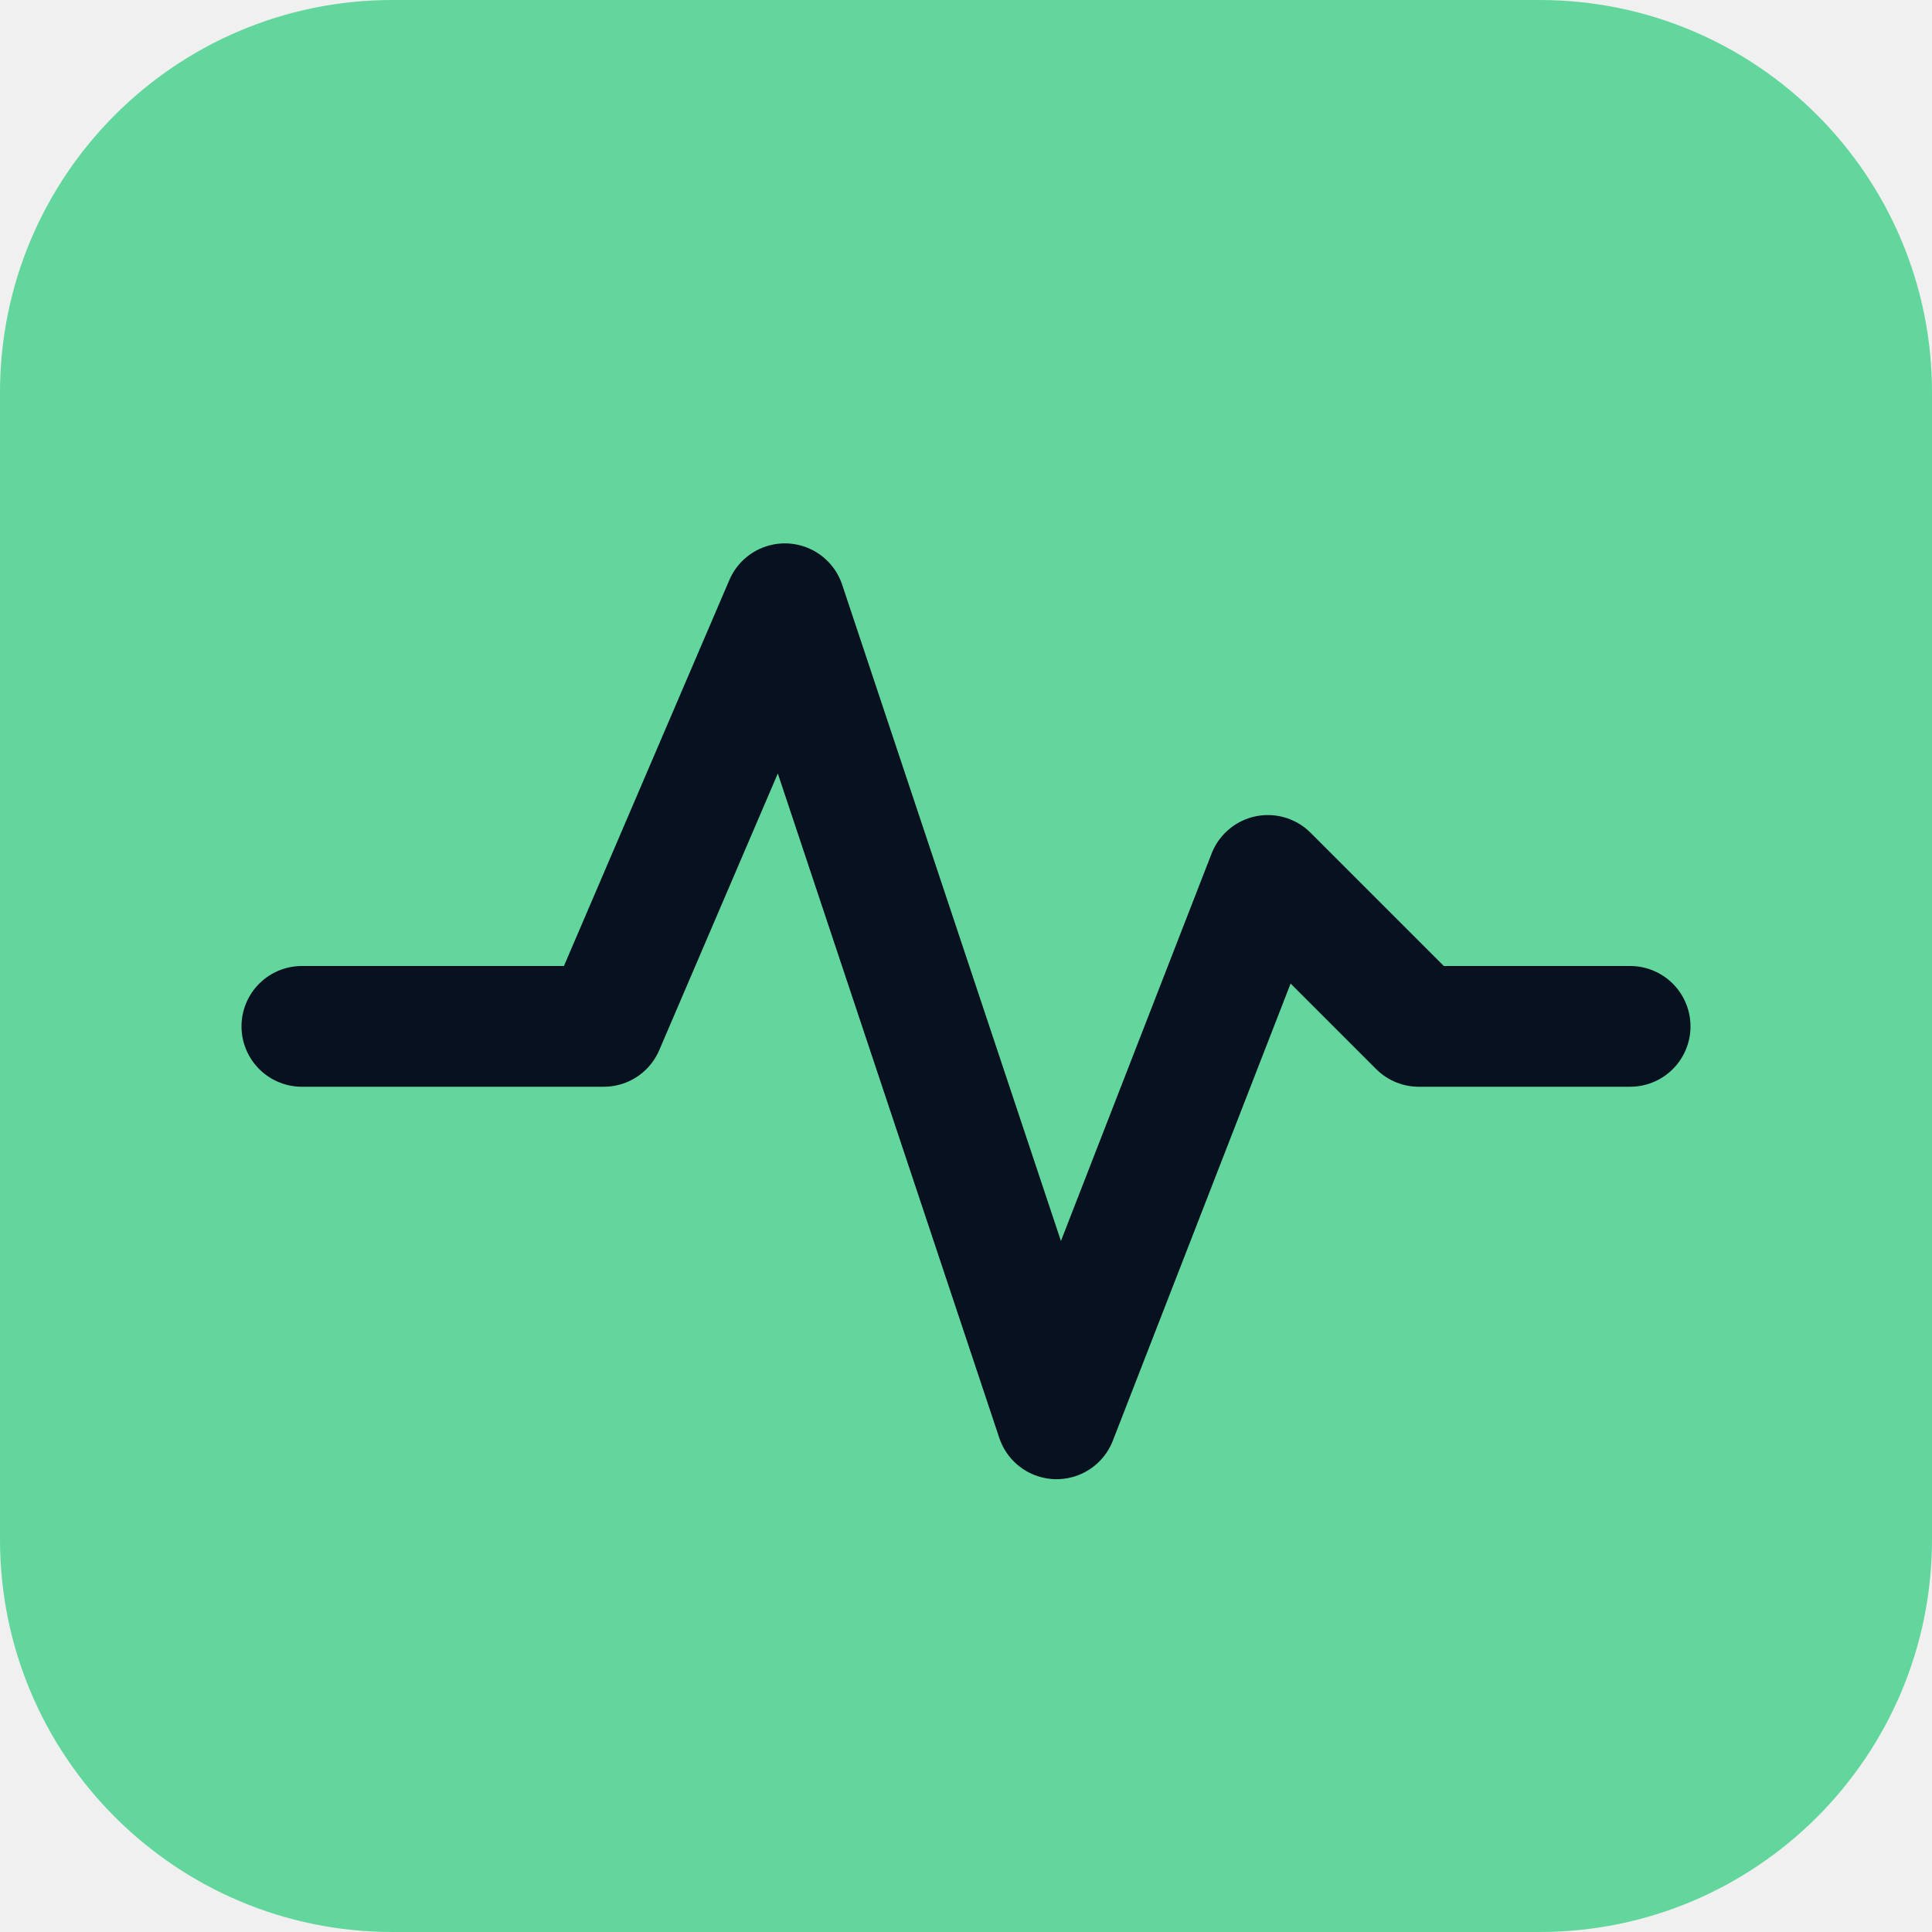
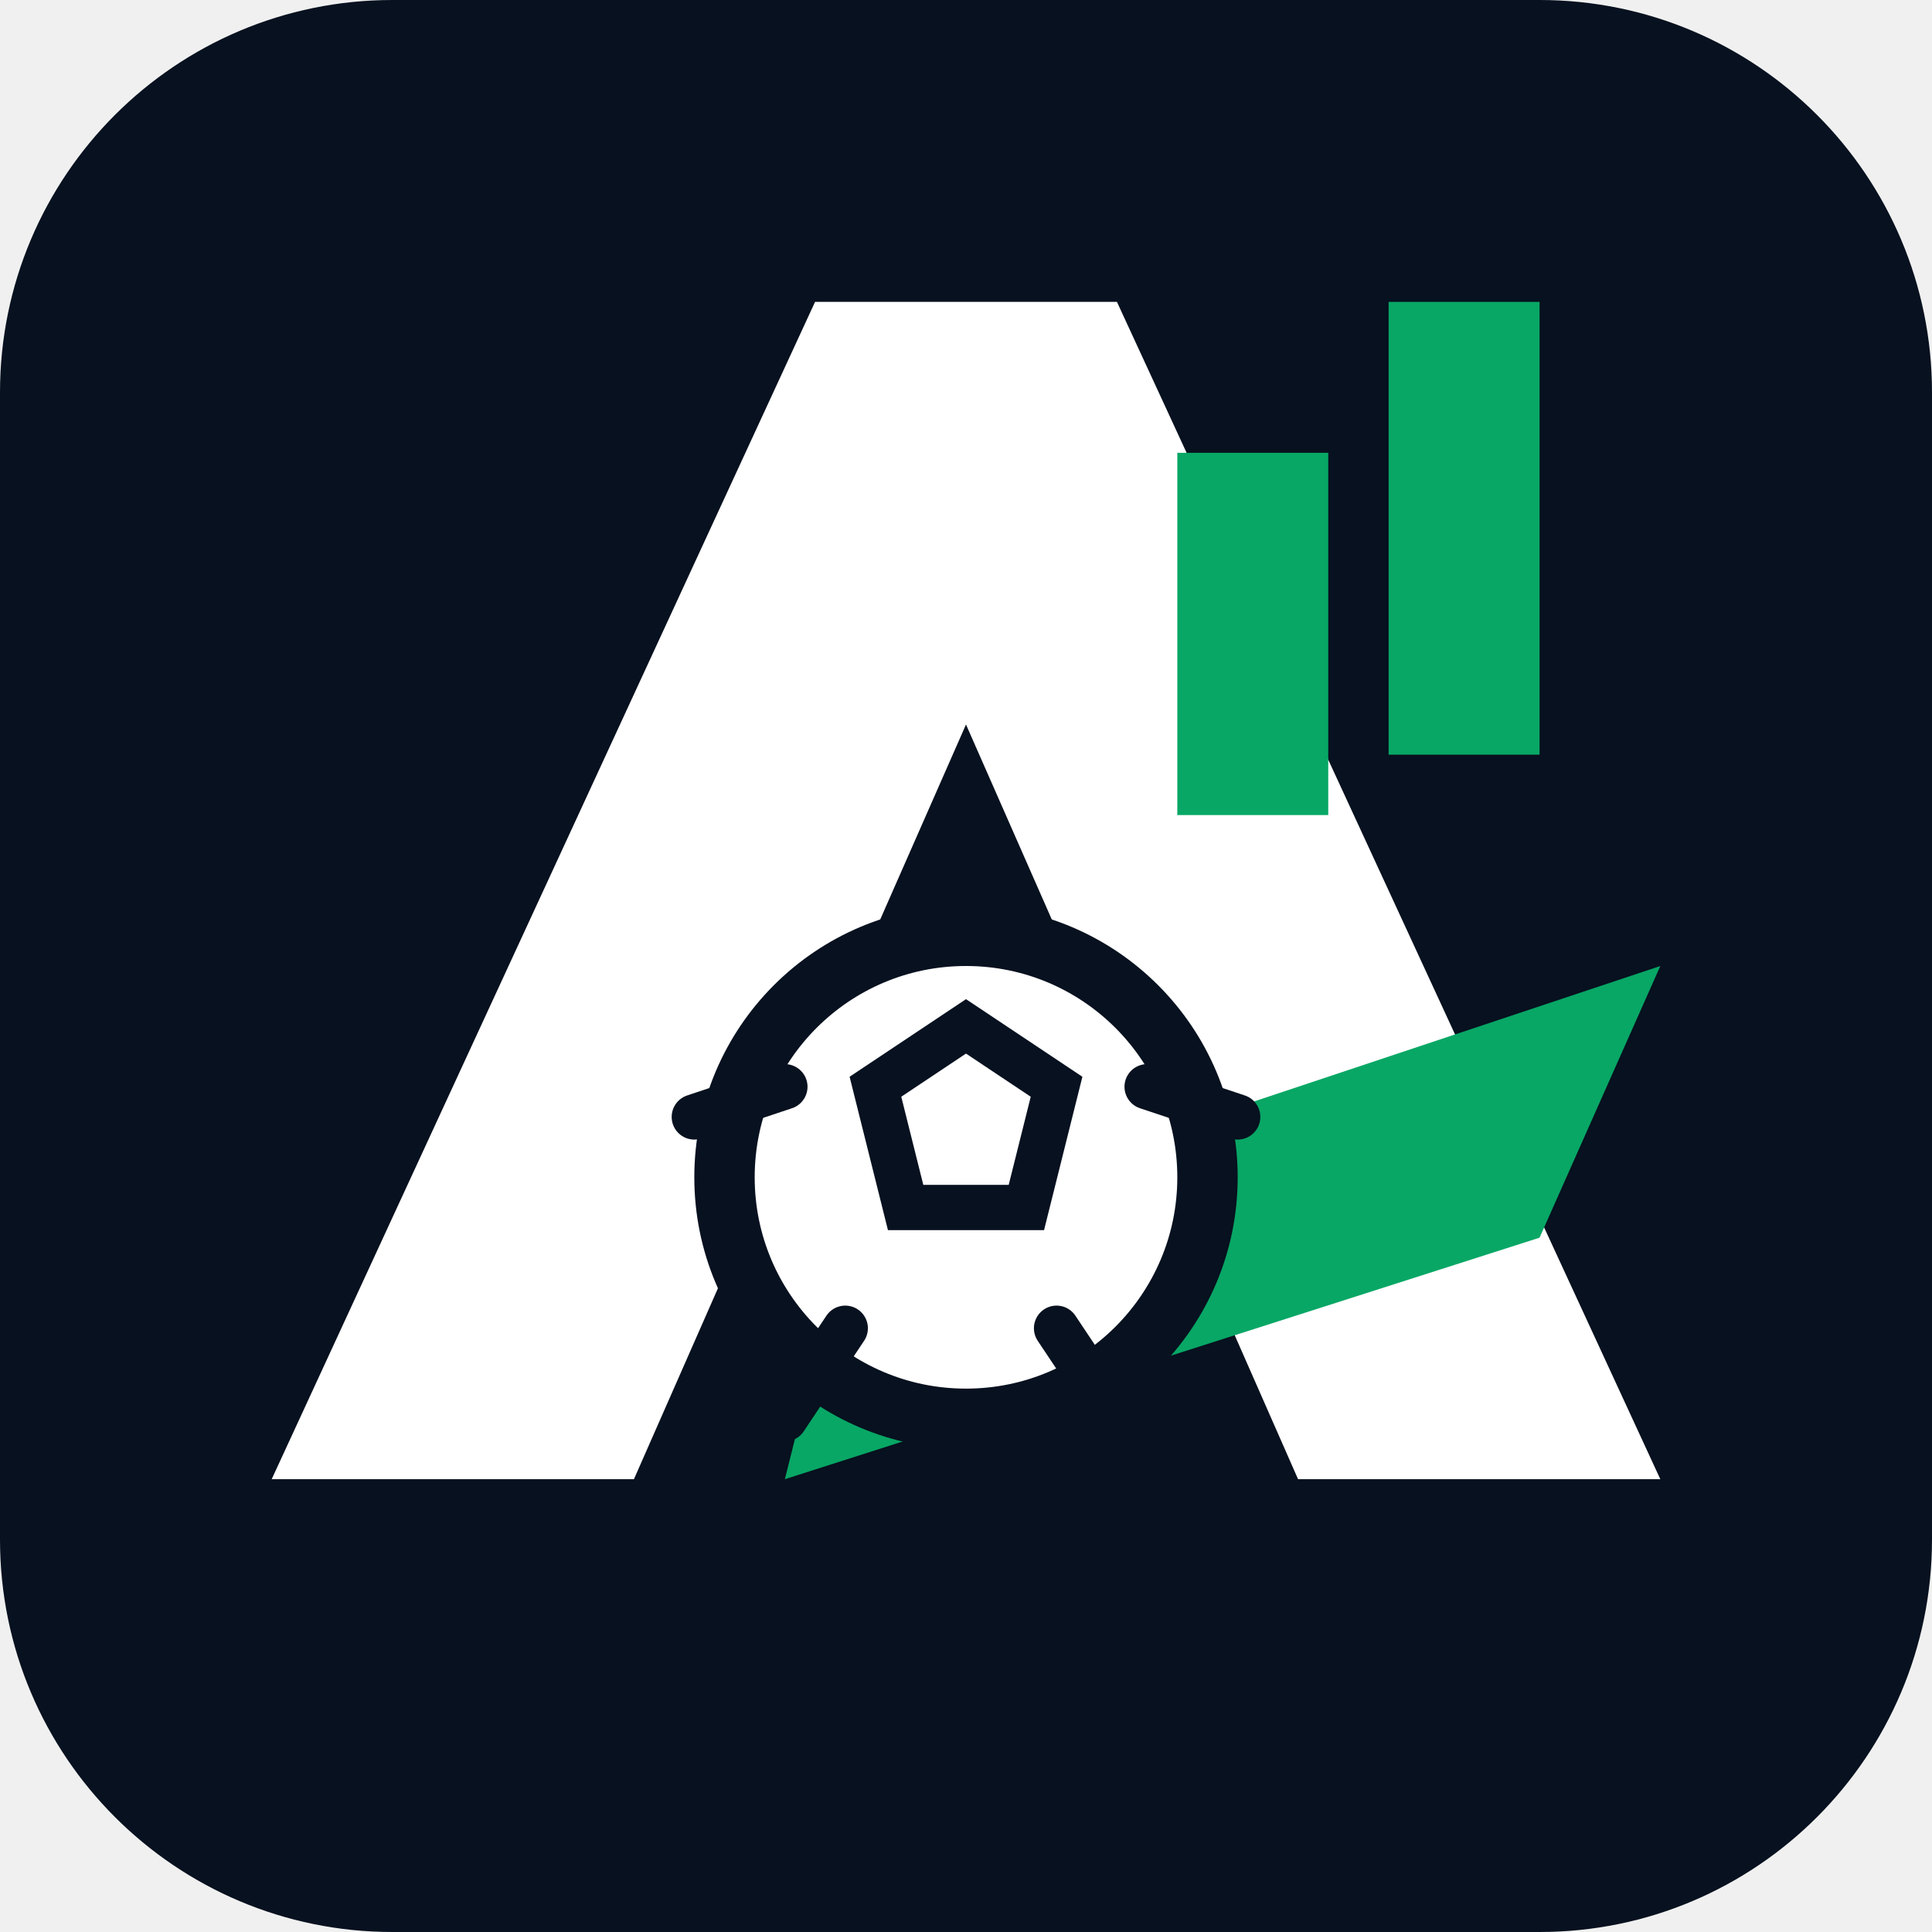
<svg xmlns="http://www.w3.org/2000/svg" viewBox="0 0 64 64">
-   <rect width="64" height="64" rx="13" fill="#63d69d" />
-   <path d="M10 34h10l6-14 9 27 7-18 5 5h7" fill="none" stroke="#07111f" stroke-width="4" stroke-linecap="round" stroke-linejoin="round" />
+   <rect width="64" height="64" rx="13" fill="#07111f" />
+   <path d="M9 49 27 10h10l18 39H43l-11-25-11 25Z" fill="#fff" />
+   <path d="m28 41 27-9-4 9-25 8Z" fill="#08a765" />
+   <path d="M39 15h5v12h-5zm7-5h5v15h-5z" fill="#08a765" />
+   <circle cx="32" cy="39" r="8" fill="#fff" stroke="#07111f" stroke-width="2" />
+   <path d="m32 34 3 2-1 4h-4l-1-4zm-6 2-3 1m15-1 3 1m-13 7-2 3m9-3 2 3" fill="none" stroke="#07111f" stroke-width="1.5" stroke-linecap="round" />
</svg>
